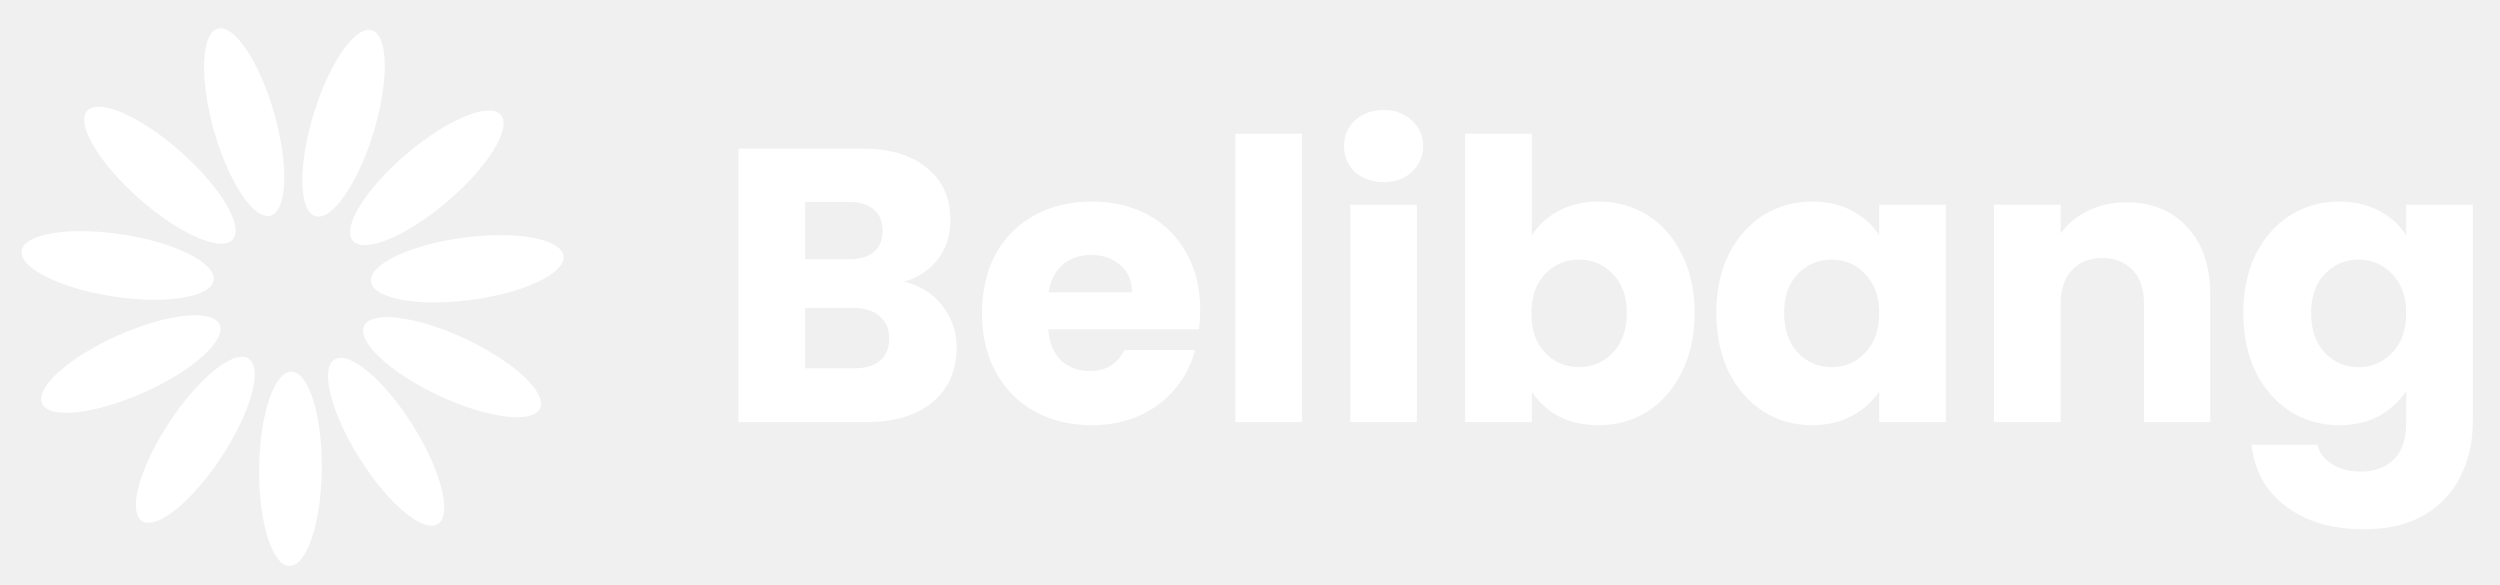
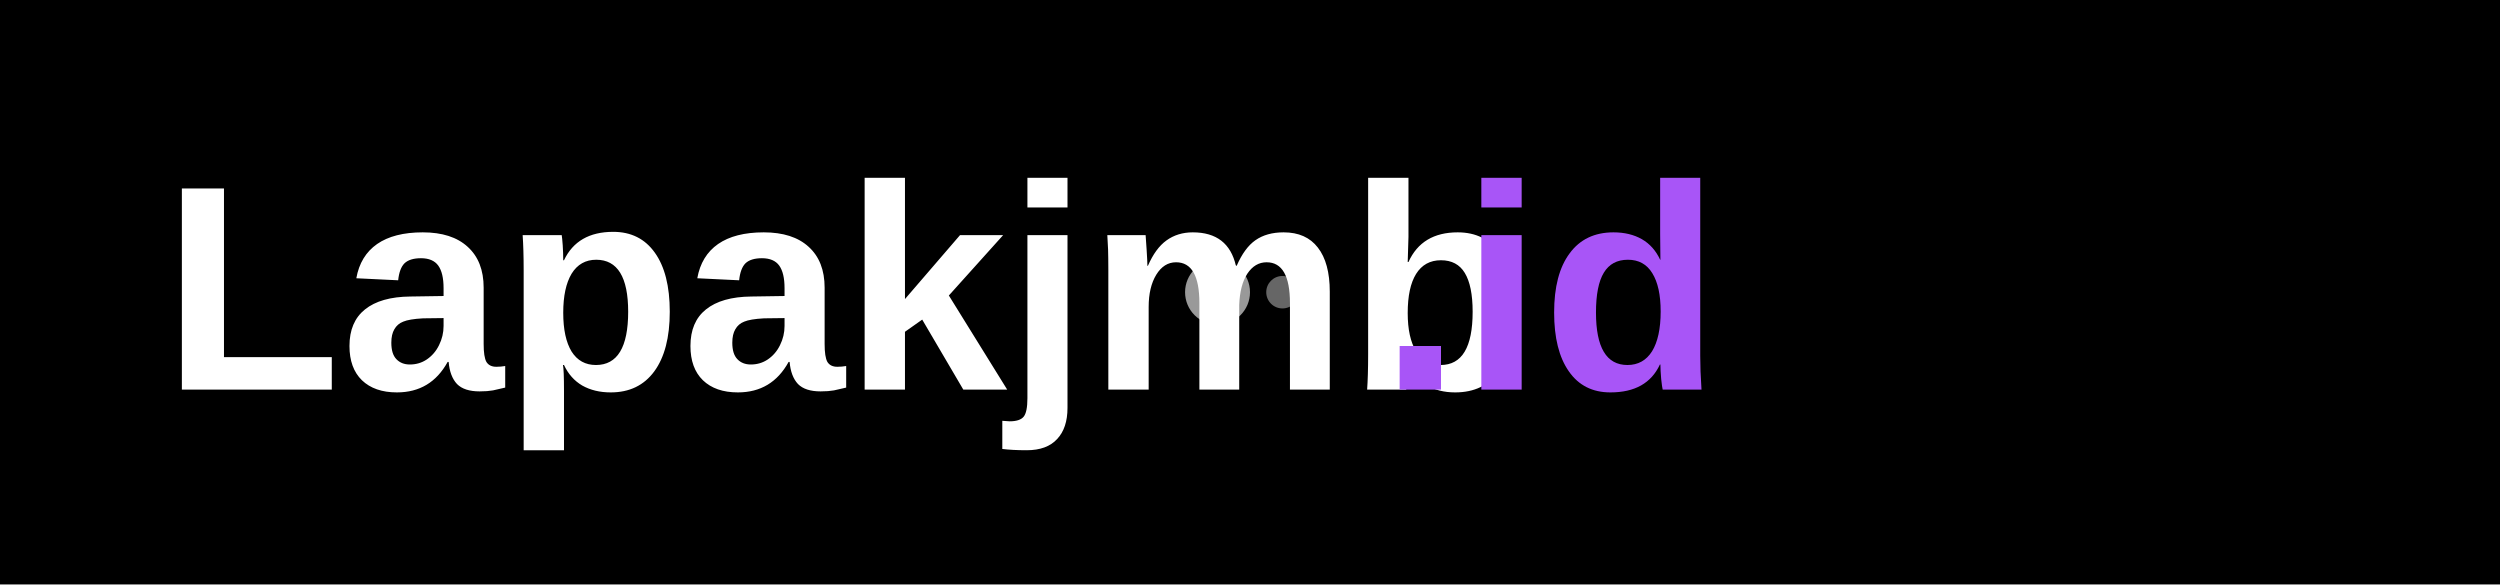
<svg xmlns="http://www.w3.org/2000/svg" width="154" height="36" viewBox="0 0 154 36" fill="none">
-   <path d="M19.822 28.901C19.855 25.596 19.017 22.909 17.951 22.899C16.886 22.888 15.995 25.558 15.963 28.863C15.931 32.167 16.769 34.854 17.834 34.864C18.9 34.875 19.79 32.205 19.822 28.901Z" fill="white" />
-   <path d="M13.642 28.15C15.456 25.388 16.204 22.674 15.313 22.09C14.422 21.505 12.23 23.27 10.416 26.032C8.602 28.794 7.854 31.507 8.745 32.092C9.636 32.677 11.828 30.912 13.642 28.15Z" fill="white" />
-   <path d="M8.841 24.187C11.86 22.844 13.957 20.966 13.524 19.992C13.09 19.018 10.292 19.318 7.273 20.661C4.253 22.004 2.157 23.882 2.59 24.856C3.023 25.829 5.822 25.53 8.841 24.187Z" fill="white" />
-   <path d="M13.161 17.262C13.323 16.208 10.807 14.947 7.541 14.444C4.275 13.941 1.496 14.388 1.334 15.441C1.172 16.494 3.688 17.756 6.954 18.259C10.22 18.761 12.999 18.315 13.161 17.262Z" fill="white" />
-   <path d="M14.334 14.752C15.04 13.954 13.604 11.533 11.128 9.344C8.652 7.156 6.073 6.029 5.367 6.828C4.662 7.627 6.097 10.048 8.573 12.236C11.049 14.424 13.628 15.551 14.334 14.752Z" fill="white" />
-   <path d="M16.669 13.286C17.695 12.996 17.796 10.183 16.897 7.003C15.997 3.824 14.436 1.482 13.411 1.772C12.385 2.062 12.284 4.875 13.183 8.054C14.083 11.234 15.644 13.576 16.669 13.286Z" fill="white" />
-   <path d="M23.01 8.153C23.973 4.992 23.926 2.178 22.907 1.867C21.887 1.557 20.281 3.868 19.318 7.029C18.356 10.191 18.402 13.005 19.422 13.315C20.442 13.626 22.048 11.315 23.01 8.153Z" fill="white" />
-   <path d="M27.541 12.425C30.059 10.285 31.541 7.892 30.852 7.08C30.162 6.268 27.561 7.344 25.042 9.484C22.524 11.623 21.042 14.016 21.732 14.828C22.422 15.64 25.023 14.564 27.541 12.425Z" fill="white" />
-   <path d="M29.039 18.469C32.314 18.031 34.855 16.82 34.714 15.763C34.572 14.707 31.803 14.206 28.527 14.644C25.252 15.082 22.712 16.294 22.853 17.35C22.994 18.407 25.764 18.908 29.039 18.469Z" fill="white" />
-   <path d="M33.264 25.157C33.717 24.193 31.657 22.274 28.665 20.871C25.673 19.469 22.881 19.115 22.429 20.079C21.977 21.044 24.035 22.963 27.028 24.366C30.02 25.768 32.812 26.122 33.264 25.157Z" fill="white" />
-   <path d="M26.97 32.278C27.872 31.71 27.178 28.983 25.419 26.185C23.66 23.388 21.503 21.58 20.601 22.147C19.699 22.714 20.393 25.442 22.152 28.239C23.911 31.037 26.068 32.845 26.97 32.278Z" fill="white" />
-   <path d="M55.688 17.36C56.664 17.568 57.448 18.056 58.04 18.824C58.632 19.576 58.928 20.44 58.928 21.416C58.928 22.824 58.432 23.944 57.44 24.776C56.464 25.592 55.096 26 53.336 26H45.488V9.152H53.072C54.784 9.152 56.12 9.544 57.08 10.328C58.056 11.112 58.544 12.176 58.544 13.52C58.544 14.512 58.28 15.336 57.752 15.992C57.24 16.648 56.552 17.104 55.688 17.36ZM49.592 15.968H52.28C52.952 15.968 53.464 15.824 53.816 15.536C54.184 15.232 54.368 14.792 54.368 14.216C54.368 13.64 54.184 13.2 53.816 12.896C53.464 12.592 52.952 12.44 52.28 12.44H49.592V15.968ZM52.616 22.688C53.304 22.688 53.832 22.536 54.2 22.232C54.584 21.912 54.776 21.456 54.776 20.864C54.776 20.272 54.576 19.808 54.176 19.472C53.792 19.136 53.256 18.968 52.568 18.968H49.592V22.688H52.616ZM73.932 19.088C73.932 19.472 73.908 19.872 73.86 20.288H64.572C64.636 21.12 64.9 21.76 65.364 22.208C65.844 22.64 66.428 22.856 67.116 22.856C68.14 22.856 68.852 22.424 69.252 21.56H73.62C73.396 22.44 72.988 23.232 72.396 23.936C71.82 24.64 71.092 25.192 70.212 25.592C69.332 25.992 68.348 26.192 67.26 26.192C65.948 26.192 64.78 25.912 63.756 25.352C62.732 24.792 61.932 23.992 61.356 22.952C60.78 21.912 60.492 20.696 60.492 19.304C60.492 17.912 60.772 16.696 61.332 15.656C61.908 14.616 62.708 13.816 63.732 13.256C64.756 12.696 65.932 12.416 67.26 12.416C68.556 12.416 69.708 12.688 70.716 13.232C71.724 13.776 72.508 14.552 73.068 15.56C73.644 16.568 73.932 17.744 73.932 19.088ZM69.732 18.008C69.732 17.304 69.492 16.744 69.012 16.328C68.532 15.912 67.932 15.704 67.212 15.704C66.524 15.704 65.94 15.904 65.46 16.304C64.996 16.704 64.708 17.272 64.596 18.008H69.732ZM80.201 8.24V26H76.097V8.24H80.201ZM85.24 11.216C84.519 11.216 83.927 11.008 83.463 10.592C83.016 10.16 82.791 9.632 82.791 9.008C82.791 8.368 83.016 7.84 83.463 7.424C83.927 6.992 84.519 6.776 85.24 6.776C85.944 6.776 86.519 6.992 86.968 7.424C87.431 7.84 87.663 8.368 87.663 9.008C87.663 9.632 87.431 10.16 86.968 10.592C86.519 11.008 85.944 11.216 85.24 11.216ZM87.279 12.608V26H83.175V12.608H87.279ZM94.358 14.504C94.742 13.88 95.294 13.376 96.014 12.992C96.734 12.608 97.558 12.416 98.486 12.416C99.59 12.416 100.59 12.696 101.486 13.256C102.382 13.816 103.086 14.616 103.598 15.656C104.126 16.696 104.39 17.904 104.39 19.28C104.39 20.656 104.126 21.872 103.598 22.928C103.086 23.968 102.382 24.776 101.486 25.352C100.59 25.912 99.59 26.192 98.486 26.192C97.542 26.192 96.718 26.008 96.014 25.64C95.31 25.256 94.758 24.752 94.358 24.128V26H90.254V8.24H94.358V14.504ZM100.214 19.28C100.214 18.256 99.926 17.456 99.35 16.88C98.79 16.288 98.094 15.992 97.262 15.992C96.446 15.992 95.75 16.288 95.174 16.88C94.614 17.472 94.334 18.28 94.334 19.304C94.334 20.328 94.614 21.136 95.174 21.728C95.75 22.32 96.446 22.616 97.262 22.616C98.078 22.616 98.774 22.32 99.35 21.728C99.926 21.12 100.214 20.304 100.214 19.28ZM105.727 19.28C105.727 17.904 105.983 16.696 106.495 15.656C107.023 14.616 107.735 13.816 108.631 13.256C109.527 12.696 110.527 12.416 111.631 12.416C112.575 12.416 113.399 12.608 114.103 12.992C114.823 13.376 115.375 13.88 115.759 14.504V12.608H119.863V26H115.759V24.104C115.359 24.728 114.799 25.232 114.079 25.616C113.375 26 112.551 26.192 111.607 26.192C110.519 26.192 109.527 25.912 108.631 25.352C107.735 24.776 107.023 23.968 106.495 22.928C105.983 21.872 105.727 20.656 105.727 19.28ZM115.759 19.304C115.759 18.28 115.471 17.472 114.895 16.88C114.335 16.288 113.647 15.992 112.831 15.992C112.015 15.992 111.319 16.288 110.743 16.88C110.183 17.456 109.903 18.256 109.903 19.28C109.903 20.304 110.183 21.12 110.743 21.728C111.319 22.32 112.015 22.616 112.831 22.616C113.647 22.616 114.335 22.32 114.895 21.728C115.471 21.136 115.759 20.328 115.759 19.304ZM130.992 12.464C132.56 12.464 133.808 12.976 134.736 14C135.68 15.008 136.152 16.4 136.152 18.176V26H132.072V18.728C132.072 17.832 131.84 17.136 131.376 16.64C130.912 16.144 130.288 15.896 129.504 15.896C128.72 15.896 128.096 16.144 127.632 16.64C127.168 17.136 126.936 17.832 126.936 18.728V26H122.832V12.608H126.936V14.384C127.352 13.792 127.912 13.328 128.616 12.992C129.32 12.64 130.112 12.464 130.992 12.464ZM144.092 12.416C145.036 12.416 145.86 12.608 146.564 12.992C147.284 13.376 147.836 13.88 148.22 14.504V12.608H152.324V25.976C152.324 27.208 152.076 28.32 151.58 29.312C151.1 30.32 150.356 31.12 149.348 31.712C148.356 32.304 147.116 32.6 145.628 32.6C143.644 32.6 142.036 32.128 140.804 31.184C139.572 30.256 138.868 28.992 138.692 27.392H142.748C142.876 27.904 143.18 28.304 143.66 28.592C144.14 28.896 144.732 29.048 145.436 29.048C146.284 29.048 146.956 28.8 147.452 28.304C147.964 27.824 148.22 27.048 148.22 25.976V24.08C147.82 24.704 147.268 25.216 146.564 25.616C145.86 26 145.036 26.192 144.092 26.192C142.988 26.192 141.988 25.912 141.092 25.352C140.196 24.776 139.484 23.968 138.956 22.928C138.444 21.872 138.188 20.656 138.188 19.28C138.188 17.904 138.444 16.696 138.956 15.656C139.484 14.616 140.196 13.816 141.092 13.256C141.988 12.696 142.988 12.416 144.092 12.416ZM148.22 19.304C148.22 18.28 147.932 17.472 147.356 16.88C146.796 16.288 146.108 15.992 145.292 15.992C144.476 15.992 143.78 16.288 143.204 16.88C142.644 17.456 142.364 18.256 142.364 19.28C142.364 20.304 142.644 21.12 143.204 21.728C143.78 22.32 144.476 22.616 145.292 22.616C146.108 22.616 146.796 22.32 147.356 21.728C147.932 21.136 148.22 20.328 148.22 19.304Z" fill="white" />
+   <rect width="154" height="36" fill="black" />
+   <text x="10" y="24" font-family="Arial, sans-serif" font-size="18" font-weight="bold" fill="white">Lapakjmb</text>
+   <text x="85" y="24" font-family="Arial, sans-serif" font-size="18" font-weight="bold" fill="#A855F7">.id</text>
+   <circle cx="75" cy="18" r="2" fill="white" opacity="0.6" />
+   <circle cx="79" cy="18" r="1" fill="white" opacity="0.4" />
</svg>
